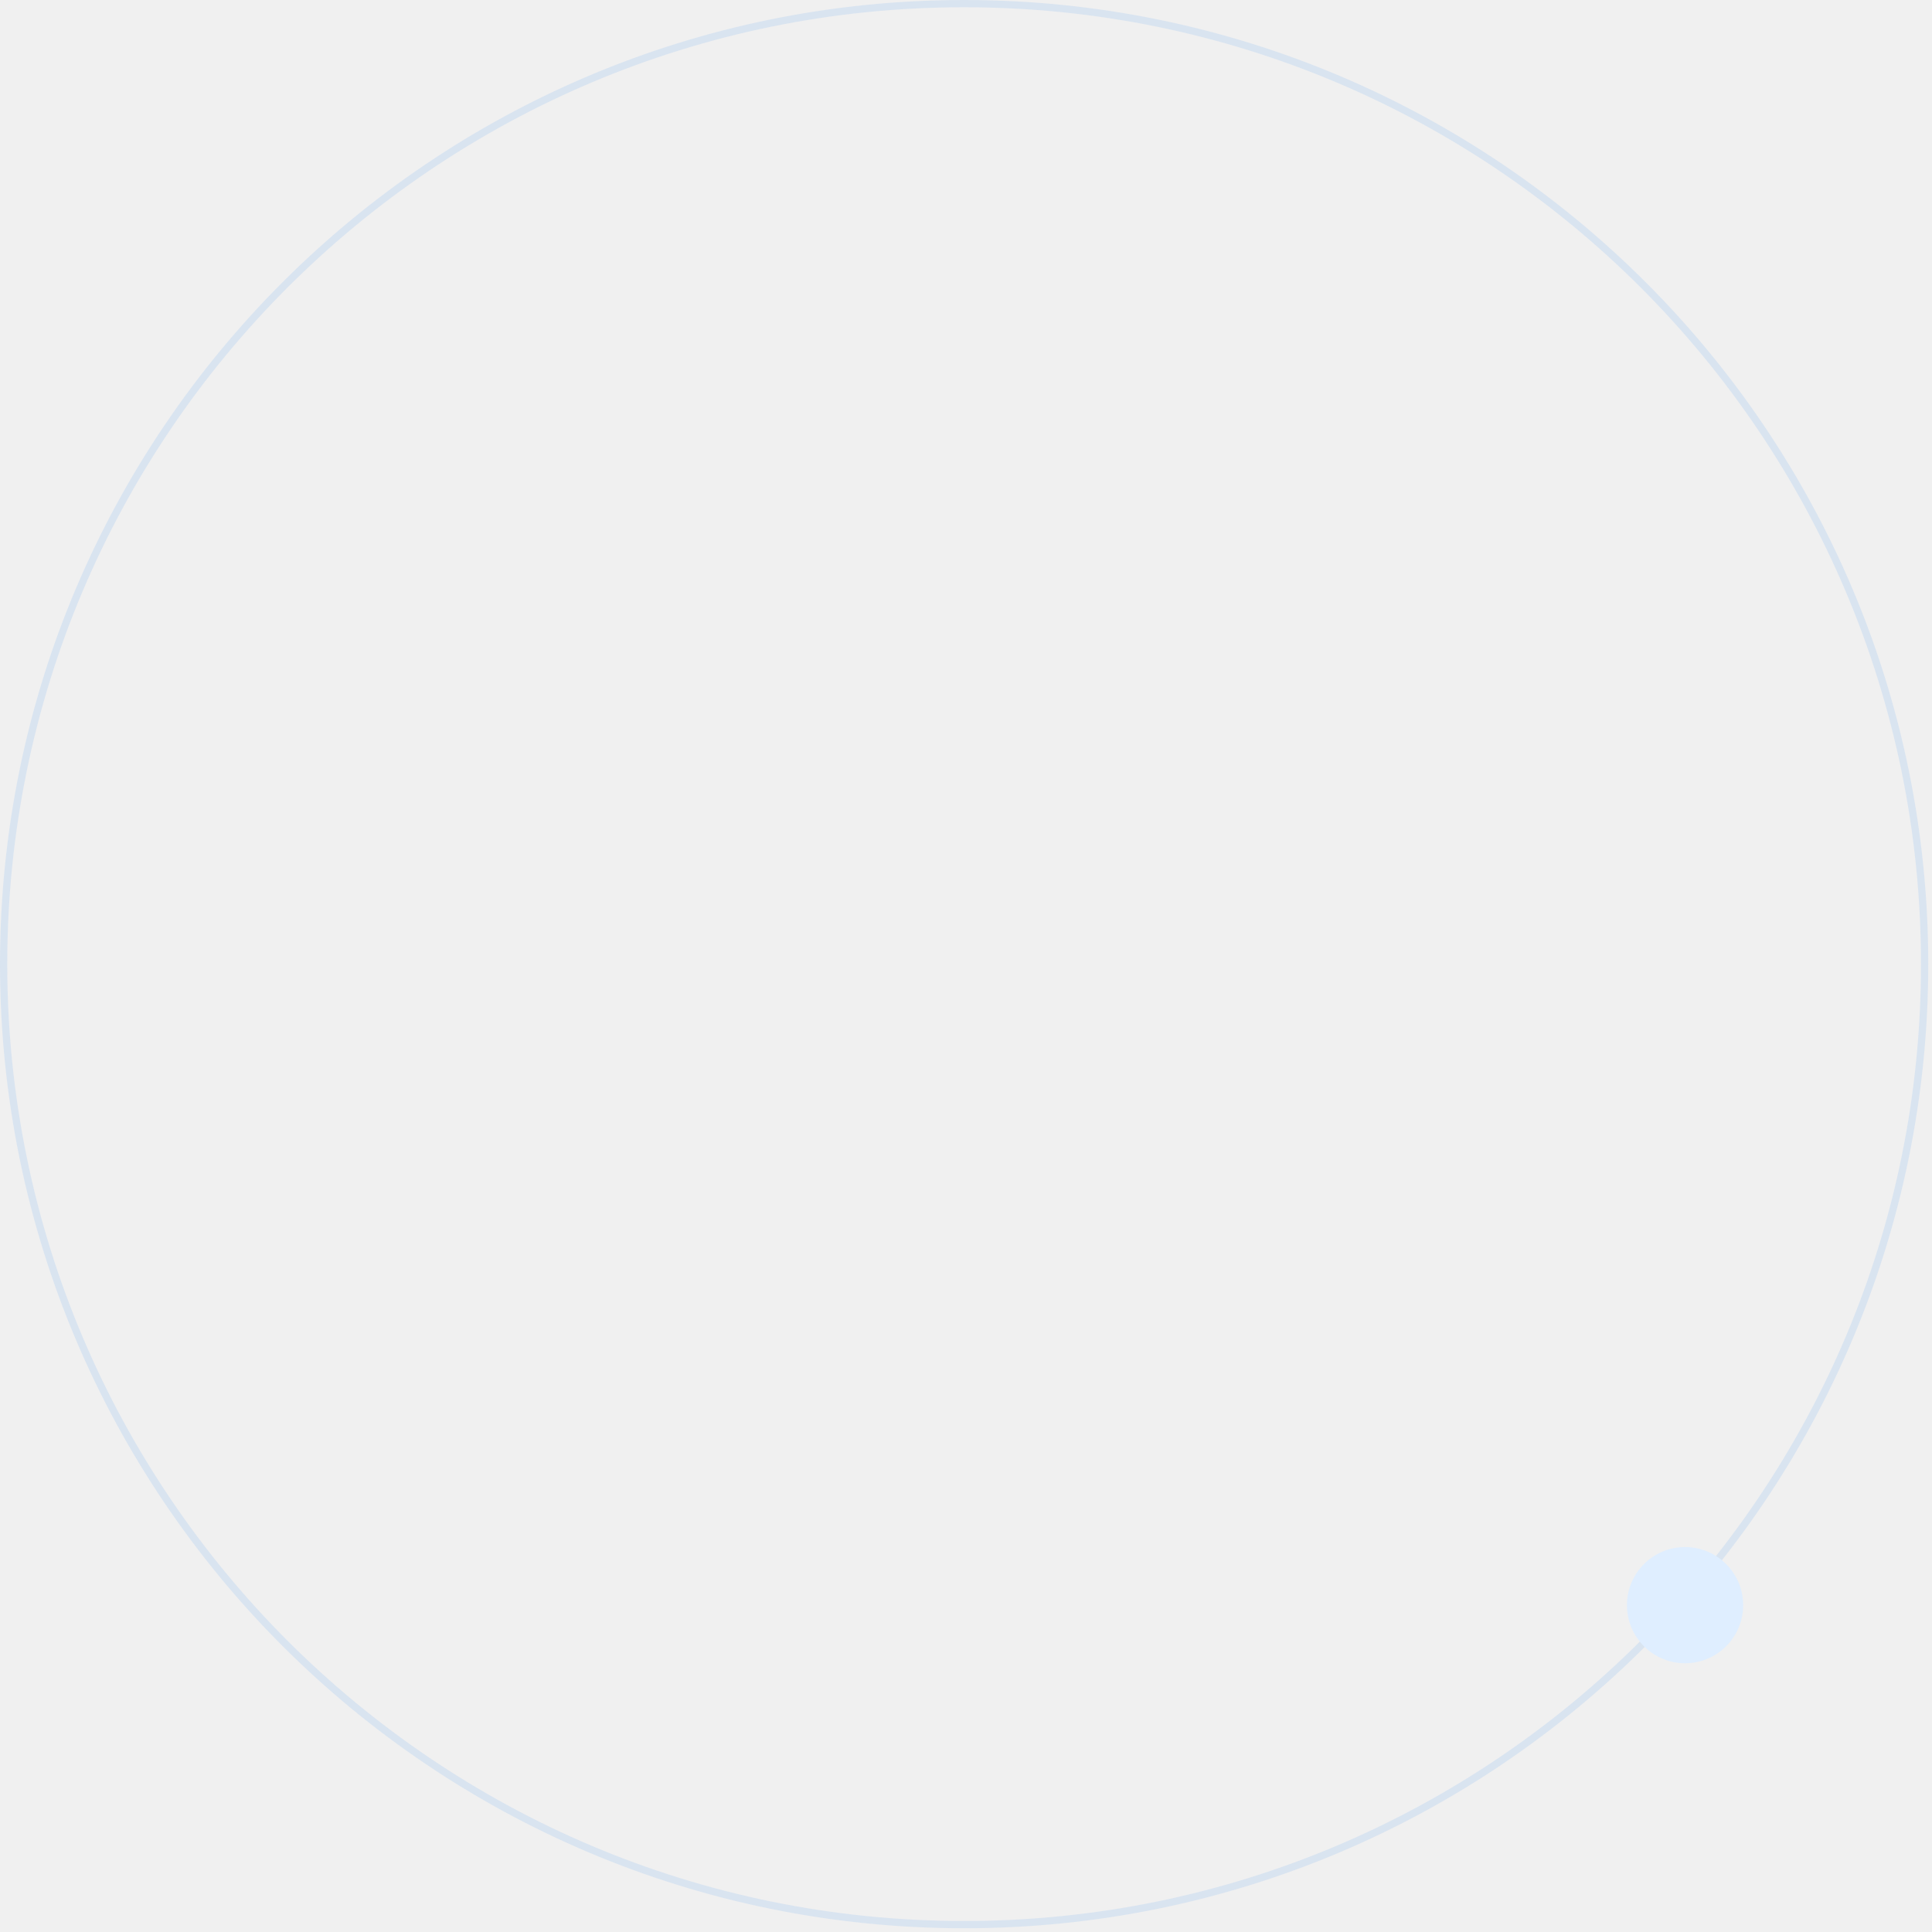
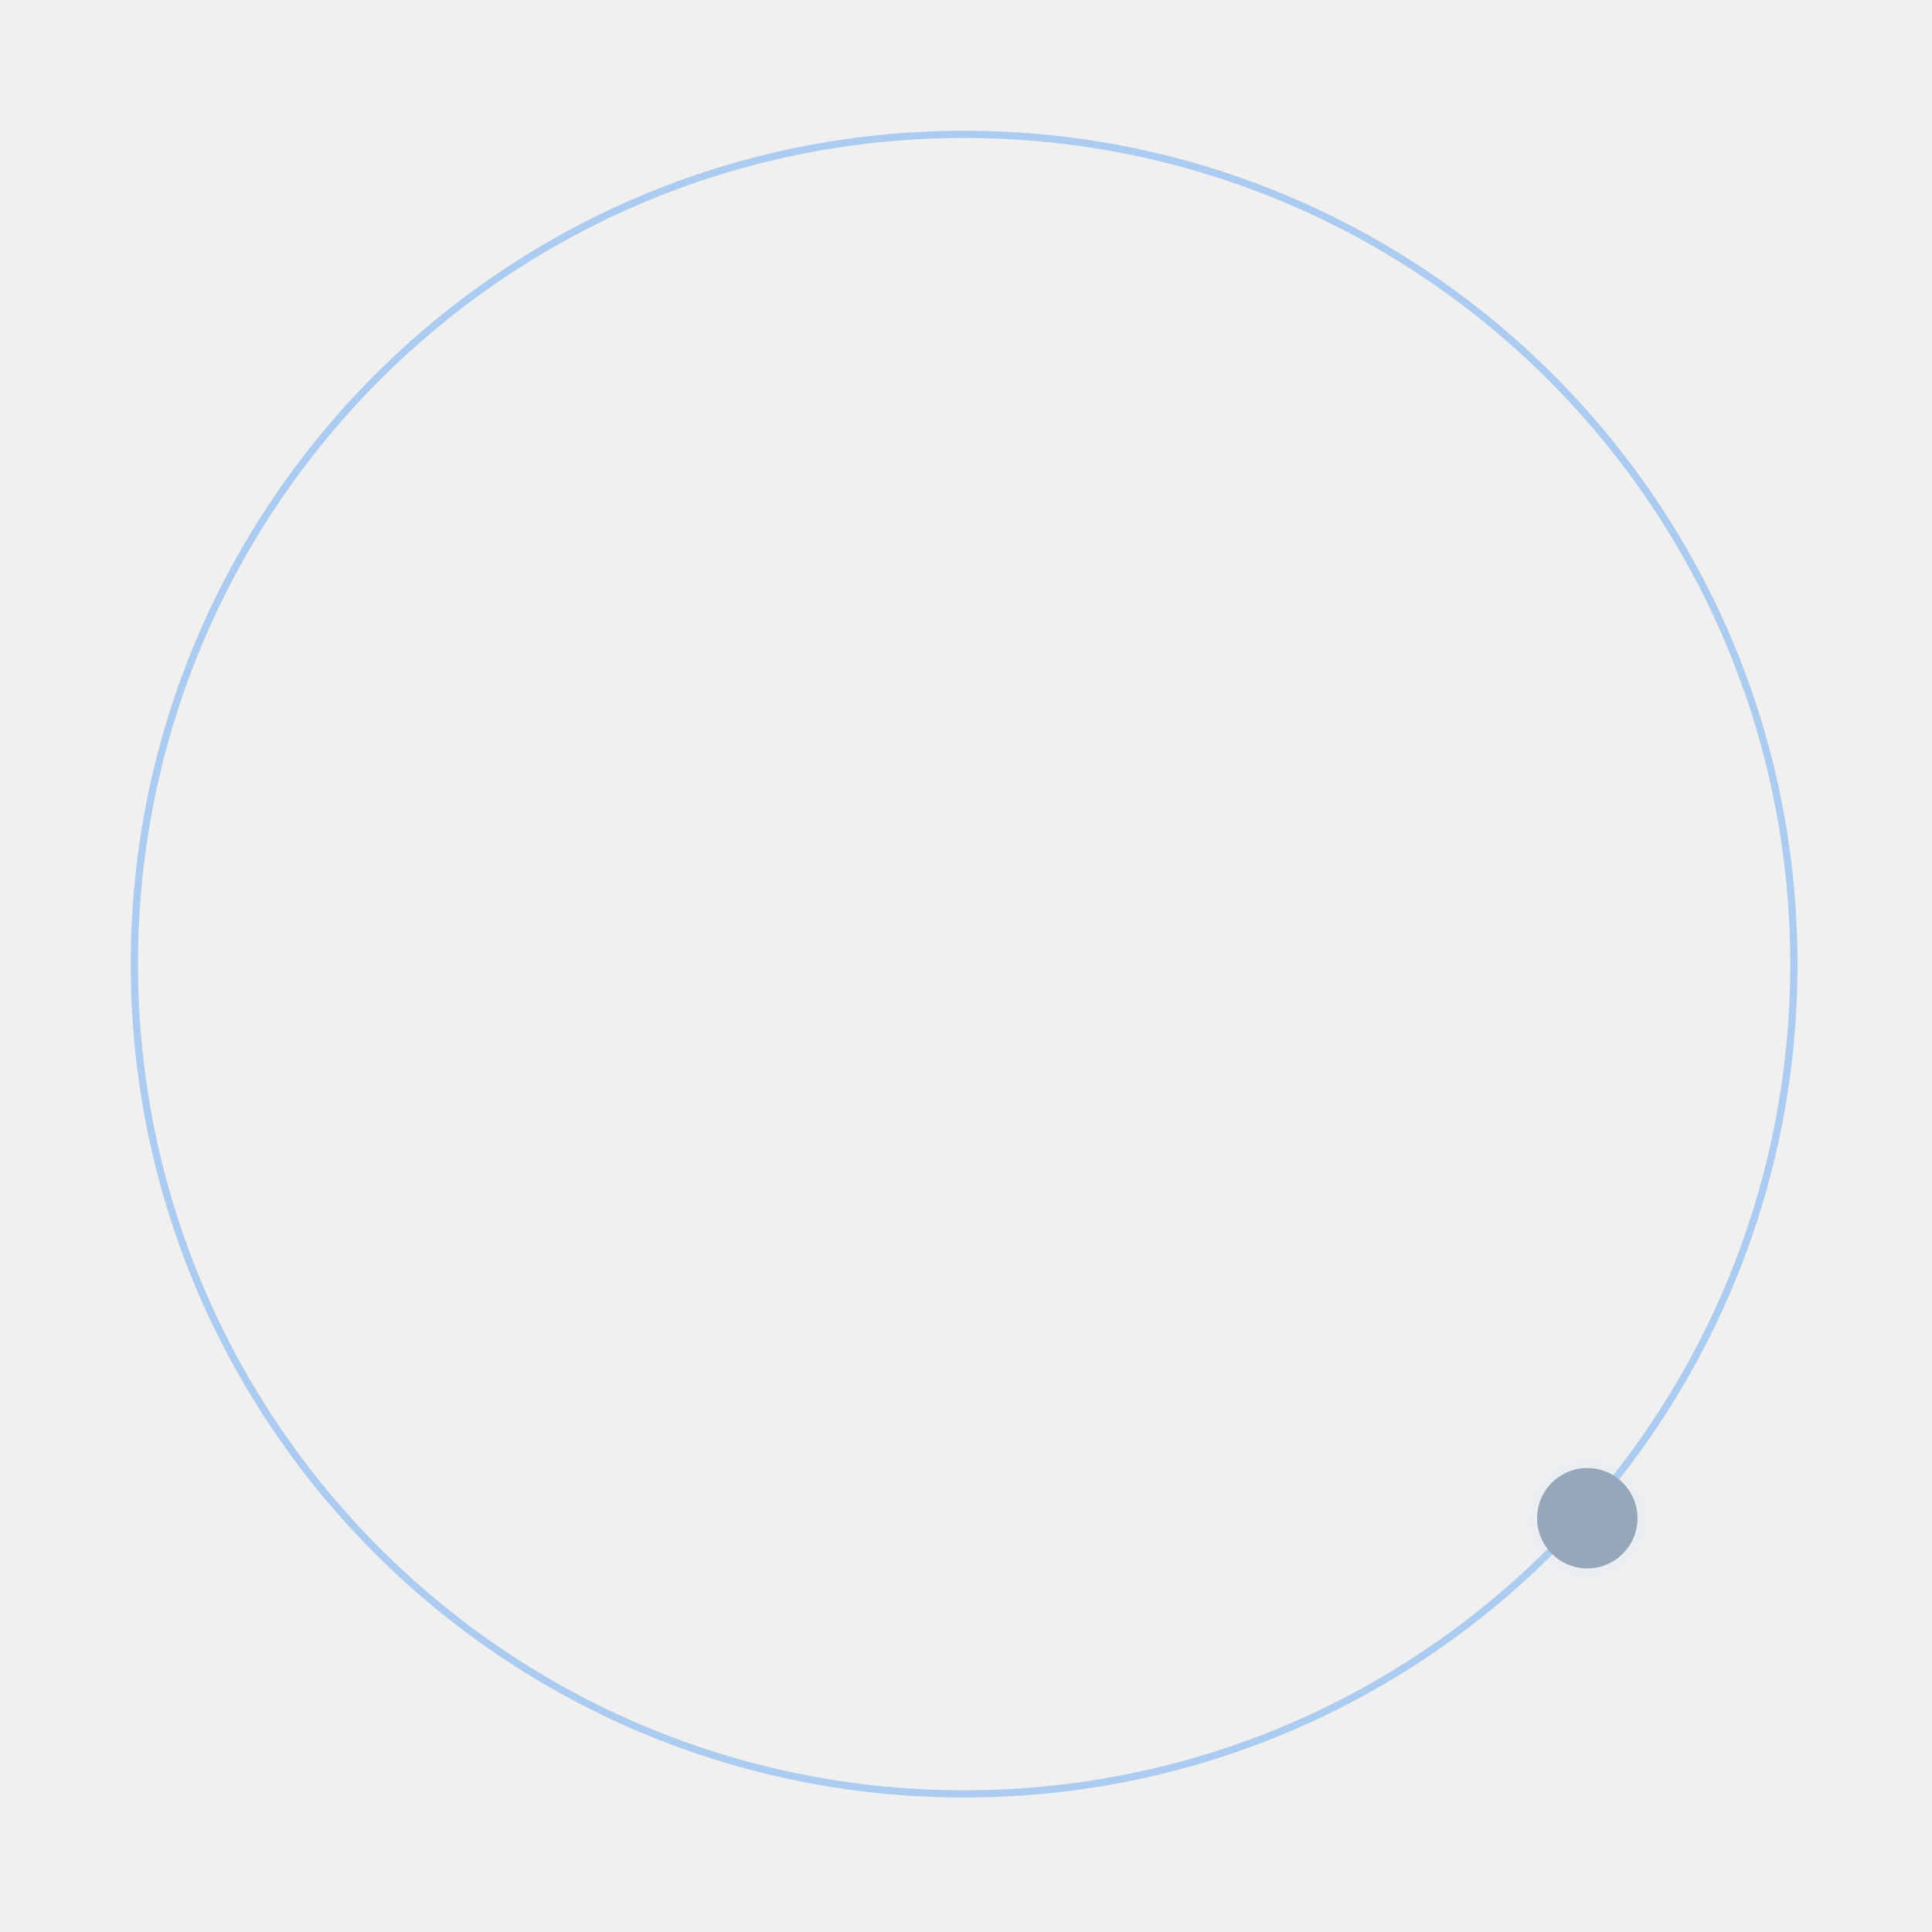
<svg xmlns="http://www.w3.org/2000/svg" width="266" height="266" viewBox="0 0 266 266" fill="none">
-   <g clip-path="url(#clip0_74_163)">
-     <circle opacity="0.1" cx="132.742" cy="132.742" r="132.242" stroke="#0B77F3" />
-     <circle cx="232" cy="221" r="8" fill="#DFEEFF" />
+   <circle opacity="0.3" cx="132.742" cy="132.742" r="114.242" stroke="#0A77F3" />
+   <g filter="url(#filter0_d_183_2)">
+     <circle cx="218.541" cy="209.032" r="6.915" fill="#96A7BC" />
  </g>
  <defs>
-     <clipPath id="clip0_74_163">
-       <rect width="266" height="266" fill="white" />
-     </clipPath>
+     <filter id="filter0_d_183_2" x="207.625" y="198.117" width="21.83" height="21.83" filterUnits="userSpaceOnUse" color-interpolation-filters="sRGB">
+       <feFlood flood-opacity="0" result="BackgroundImageFix" />
+       <feColorMatrix in="SourceAlpha" type="matrix" values="0 0 0 0 0 0 0 0 0 0 0 0 0 0 0 0 0 0 127 0" result="hardAlpha" />
+       <feOffset />
+       <feGaussianBlur stdDeviation="2" />
+       <feComposite in2="hardAlpha" operator="out" />
+       <feColorMatrix type="matrix" values="0 0 0 0 0.737 0 0 0 0 0.859 0 0 0 0 1 0 0 0 0.25 0" />
+       <feBlend mode="normal" in2="BackgroundImageFix" result="effect1_dropShadow_183_2" />
+       <feBlend mode="normal" in="SourceGraphic" in2="effect1_dropShadow_183_2" result="shape" />
+     </filter>
  </defs>
</svg>
